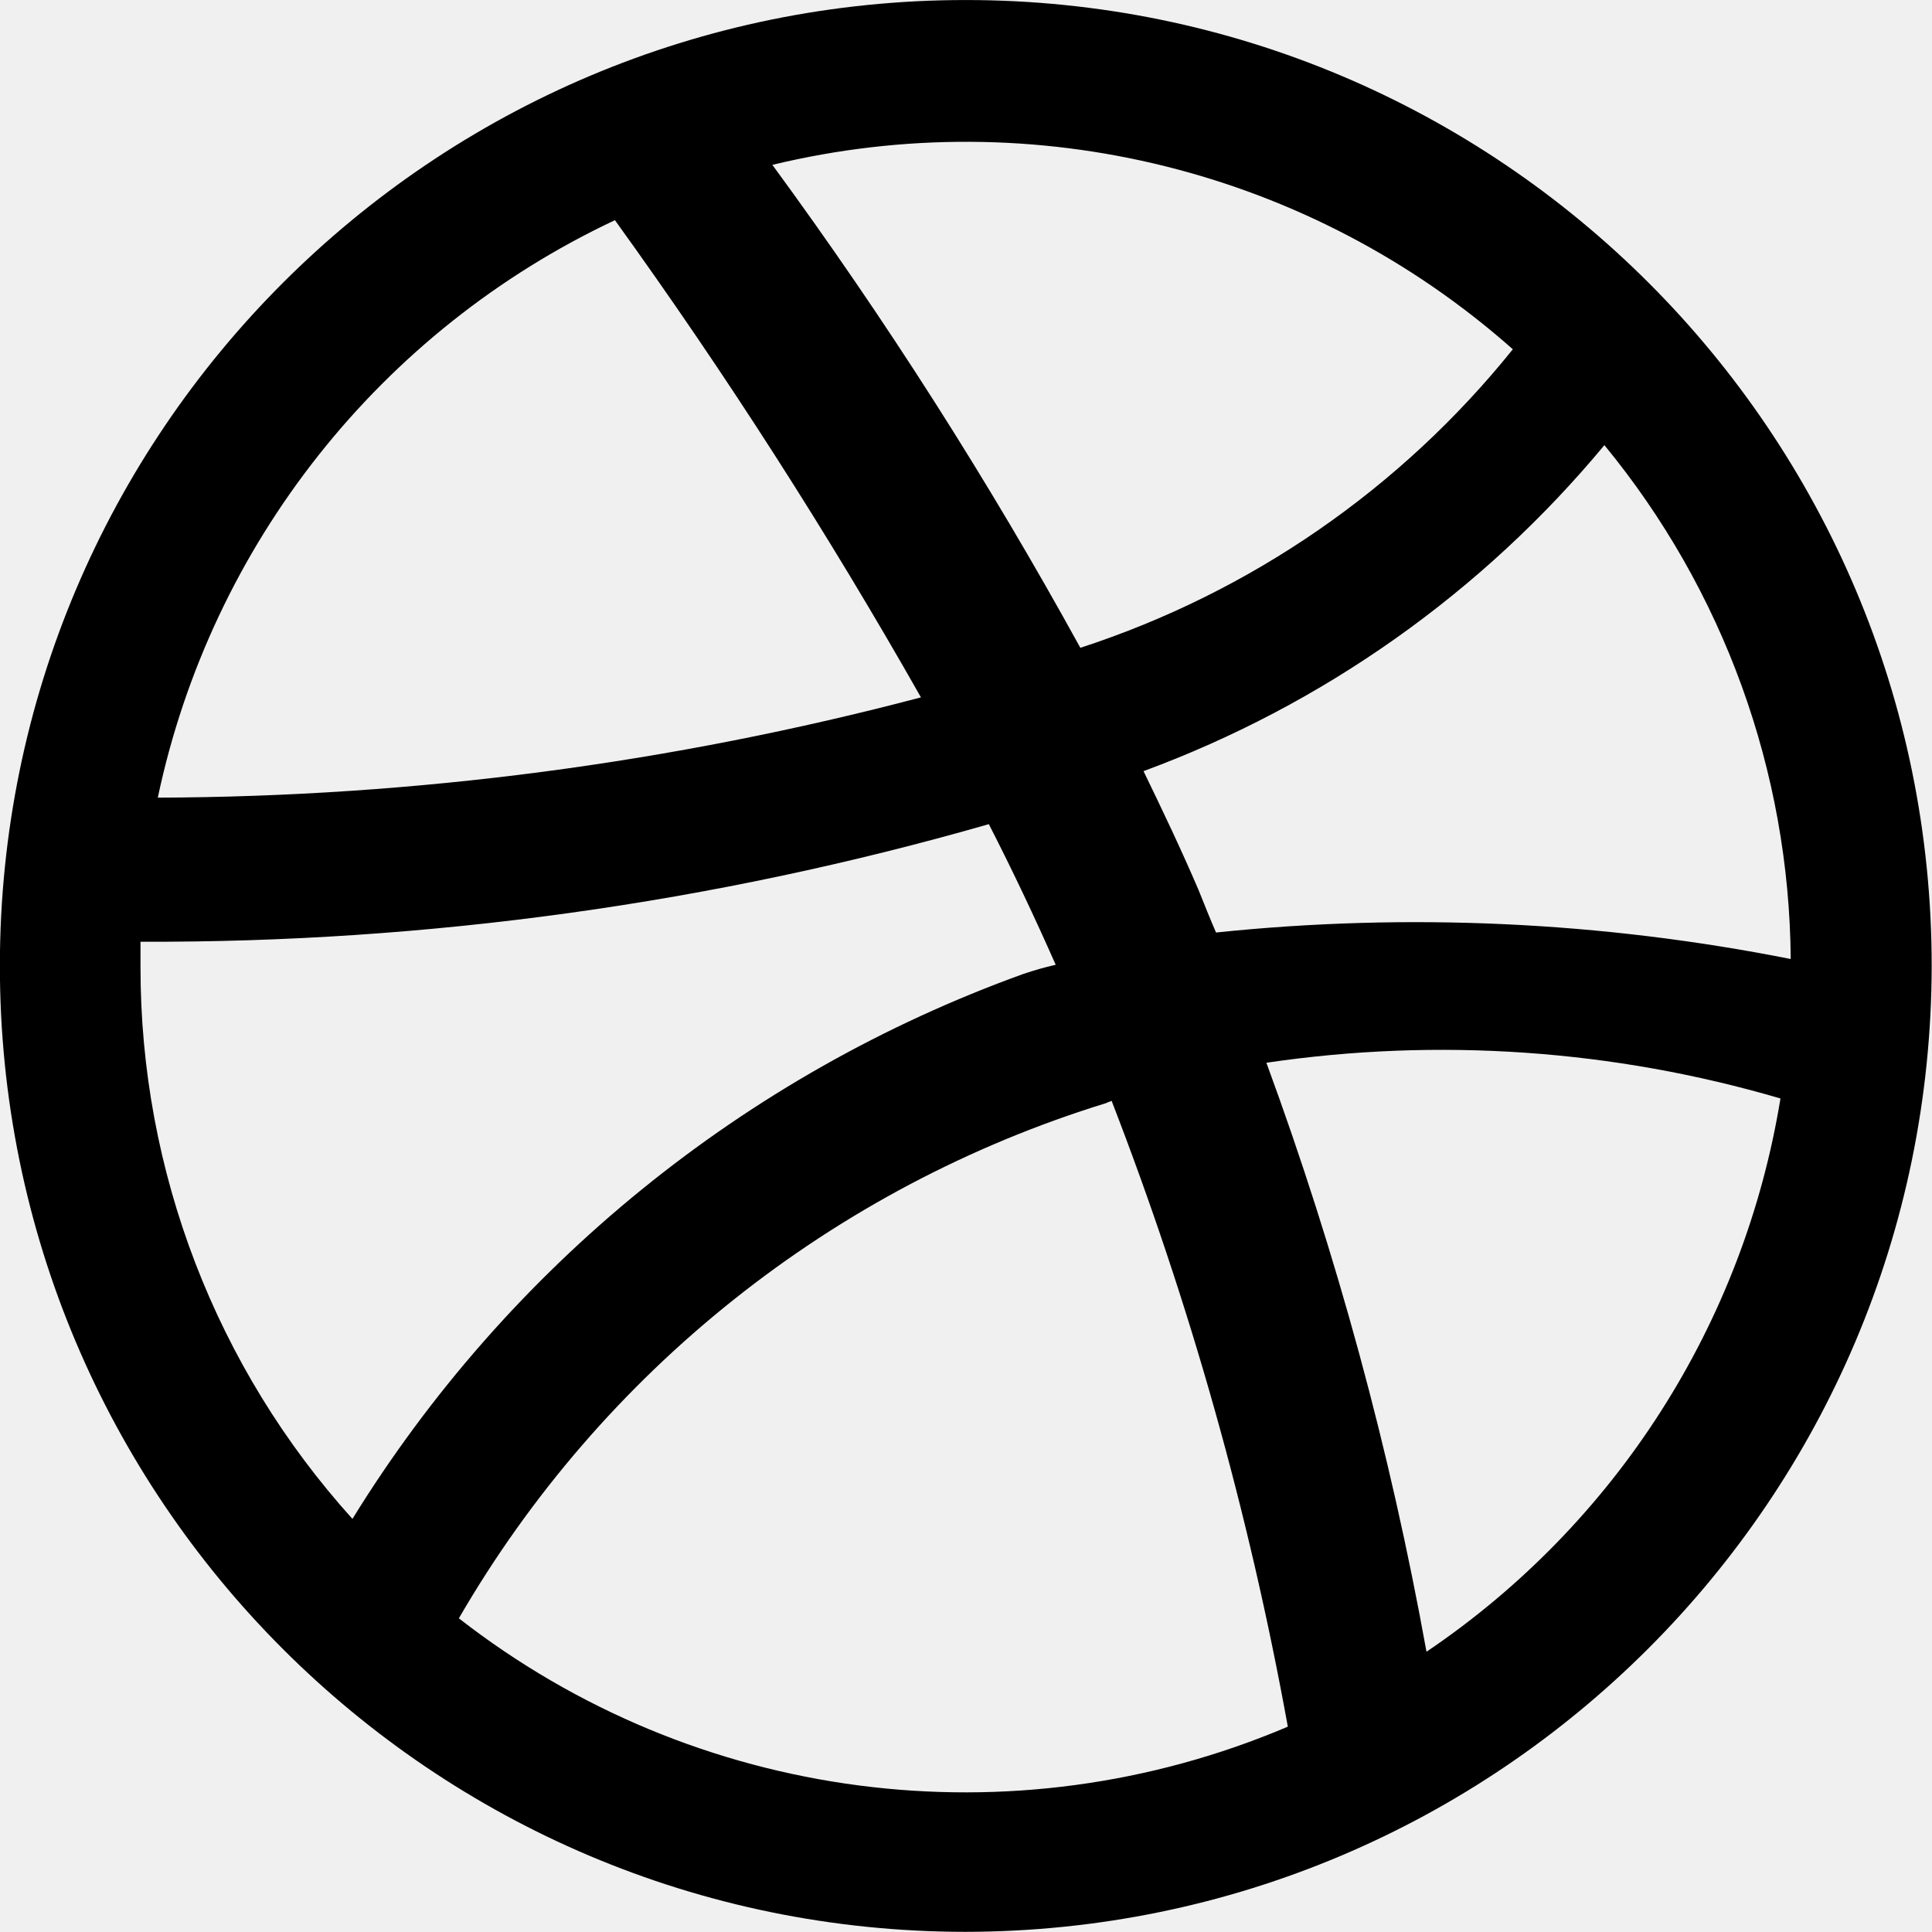
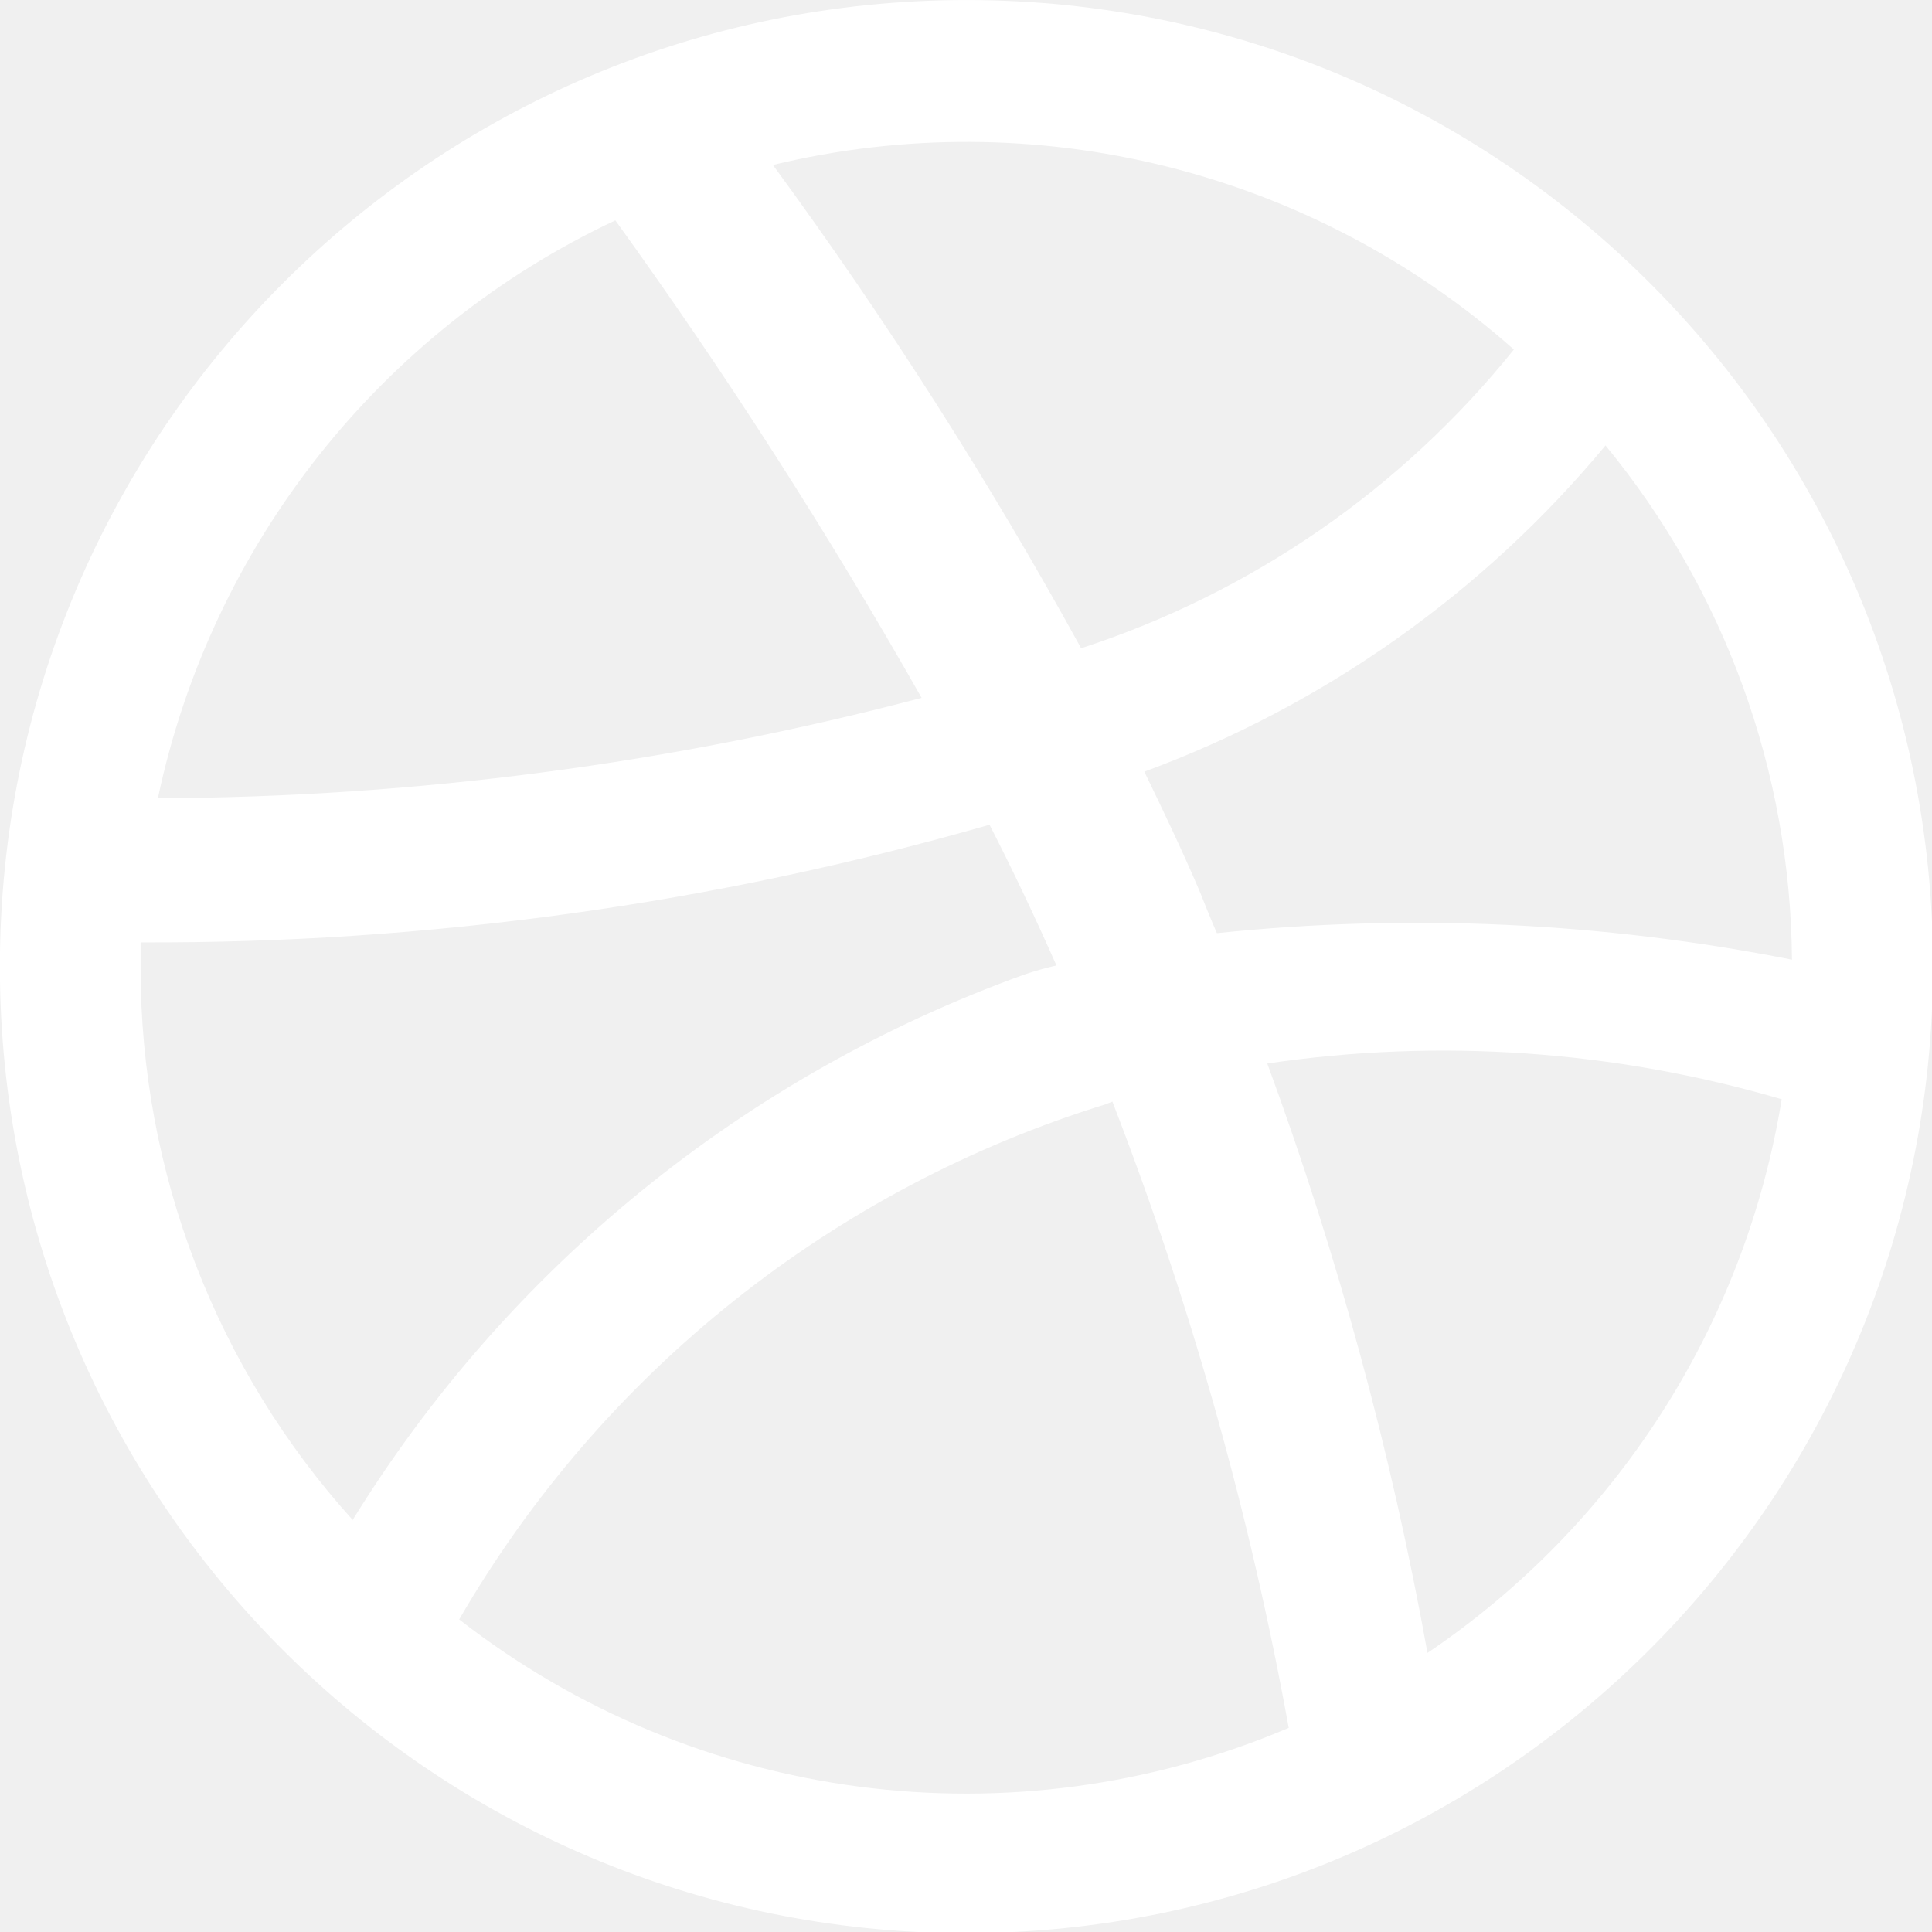
- <svg>
-   <path id="" class="" d="M936.5,8407.73a8.38,8.38,0,1,1,8.384-8.38,8.393,8.393,0,0,1-8.384,8.38m7.072-7.23a10.426,10.426,0,0,0-4.46-.31,30.5,30.5,0,0,1,1.389,5.11,7.188,7.188,0,0,0,3.071-4.8m-4.274,5.45a29.71,29.71,0,0,0-1.529-5.43c-0.016.01-.031,0.01-0.047,0.02a9.836,9.836,0,0,0-5.616,4.47,7.15,7.15,0,0,0,7.192.94m-8.117-1.8a11.376,11.376,0,0,1,5.821-4.73,2.819,2.819,0,0,1,.282-0.08c-0.181-.41-0.375-0.82-0.58-1.22a26.3,26.3,0,0,1-7.36,1.02c0,0.08,0,.15,0,0.22a7.135,7.135,0,0,0,1.841,4.79m-1.691-6.26a26.313,26.313,0,0,0,6.621-.87,45.206,45.206,0,0,0-2.655-4.14,7.176,7.176,0,0,0-3.966,5.01m5.332-5.49a38.276,38.276,0,0,1,2.672,4.19,7.983,7.983,0,0,0,3.752-2.59,7.153,7.153,0,0,0-6.424-1.6m7.22,2.43a9.443,9.443,0,0,1-4,2.83c0.165,0.34.327,0.68,0.477,1.03,0.052,0.13.1,0.25,0.152,0.37a16.719,16.719,0,0,1,4.986.23,7.1,7.1,0,0,0-1.618-4.46" transform="translate(-928.125 -8390.97)" />
+ <svg xmlns="http://www.w3.org/2000/svg" width="16.75" height="16.75" viewBox="0 0 16.75 16.75">
+   <defs>
+     <style>
+       .social {
+         fill: #fff;
+         fill-rule: evenodd;
+       }
+     </style>
+   </defs>
+   <path id="Dribble" class="social" d="M936.5,8407.73a8.38,8.38,0,1,1,8.384-8.38,8.393,8.393,0,0,1-8.384,8.38m7.072-7.23a10.426,10.426,0,0,0-4.46-.31,30.5,30.5,0,0,1,1.389,5.11,7.188,7.188,0,0,0,3.071-4.8m-4.274,5.45a29.71,29.71,0,0,0-1.529-5.43c-0.016.01-.031,0.01-0.047,0.02a9.836,9.836,0,0,0-5.616,4.47,7.15,7.15,0,0,0,7.192.94m-8.117-1.8a11.376,11.376,0,0,1,5.821-4.73,2.819,2.819,0,0,1,.282-0.08c-0.181-.41-0.375-0.82-0.58-1.22a26.3,26.3,0,0,1-7.36,1.02c0,0.08,0,.15,0,0.22a7.135,7.135,0,0,0,1.841,4.79m-1.691-6.26a26.313,26.313,0,0,0,6.621-.87,45.206,45.206,0,0,0-2.655-4.14,7.176,7.176,0,0,0-3.966,5.01m5.332-5.49a38.276,38.276,0,0,1,2.672,4.19,7.983,7.983,0,0,0,3.752-2.59,7.153,7.153,0,0,0-6.424-1.6m7.22,2.43a9.443,9.443,0,0,1-4,2.83c0.165,0.34.327,0.68,0.477,1.03,0.052,0.13.1,0.25,0.152,0.37a16.719,16.719,0,0,1,4.986.23,7.1,7.1,0,0,0-1.618-4.46" transform="translate(-928.125 -8390.97)" />
</svg>
